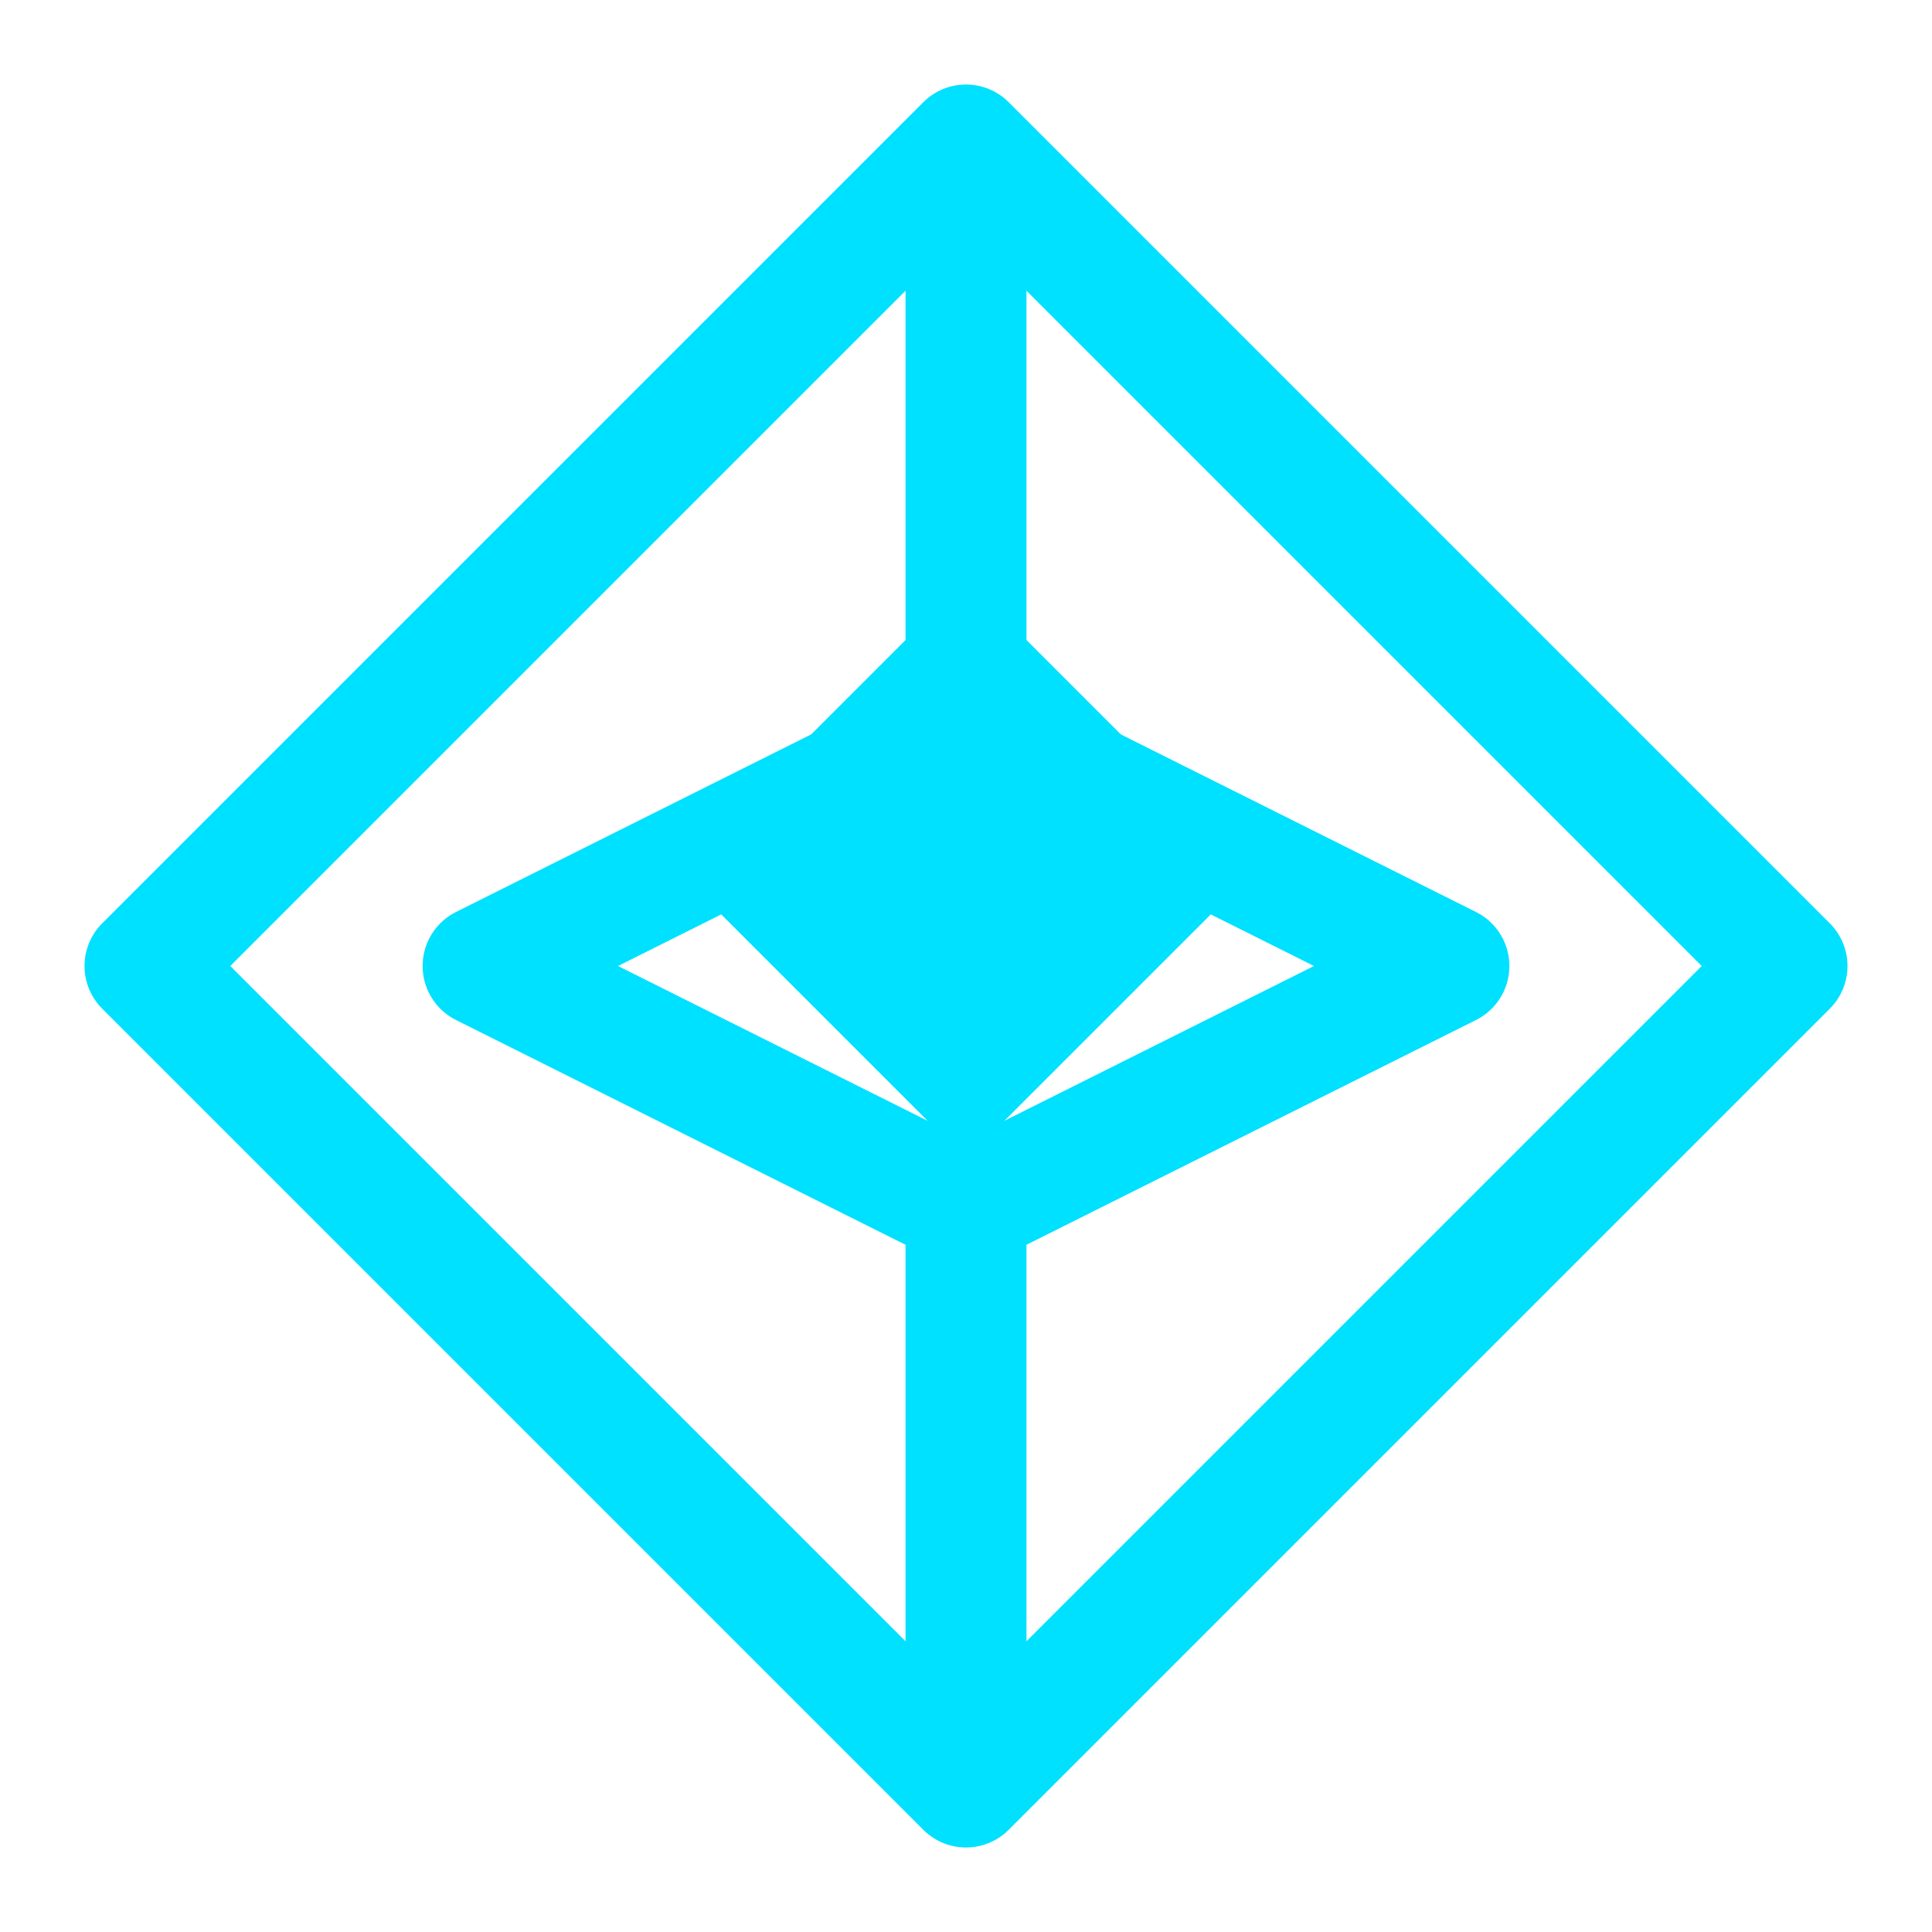
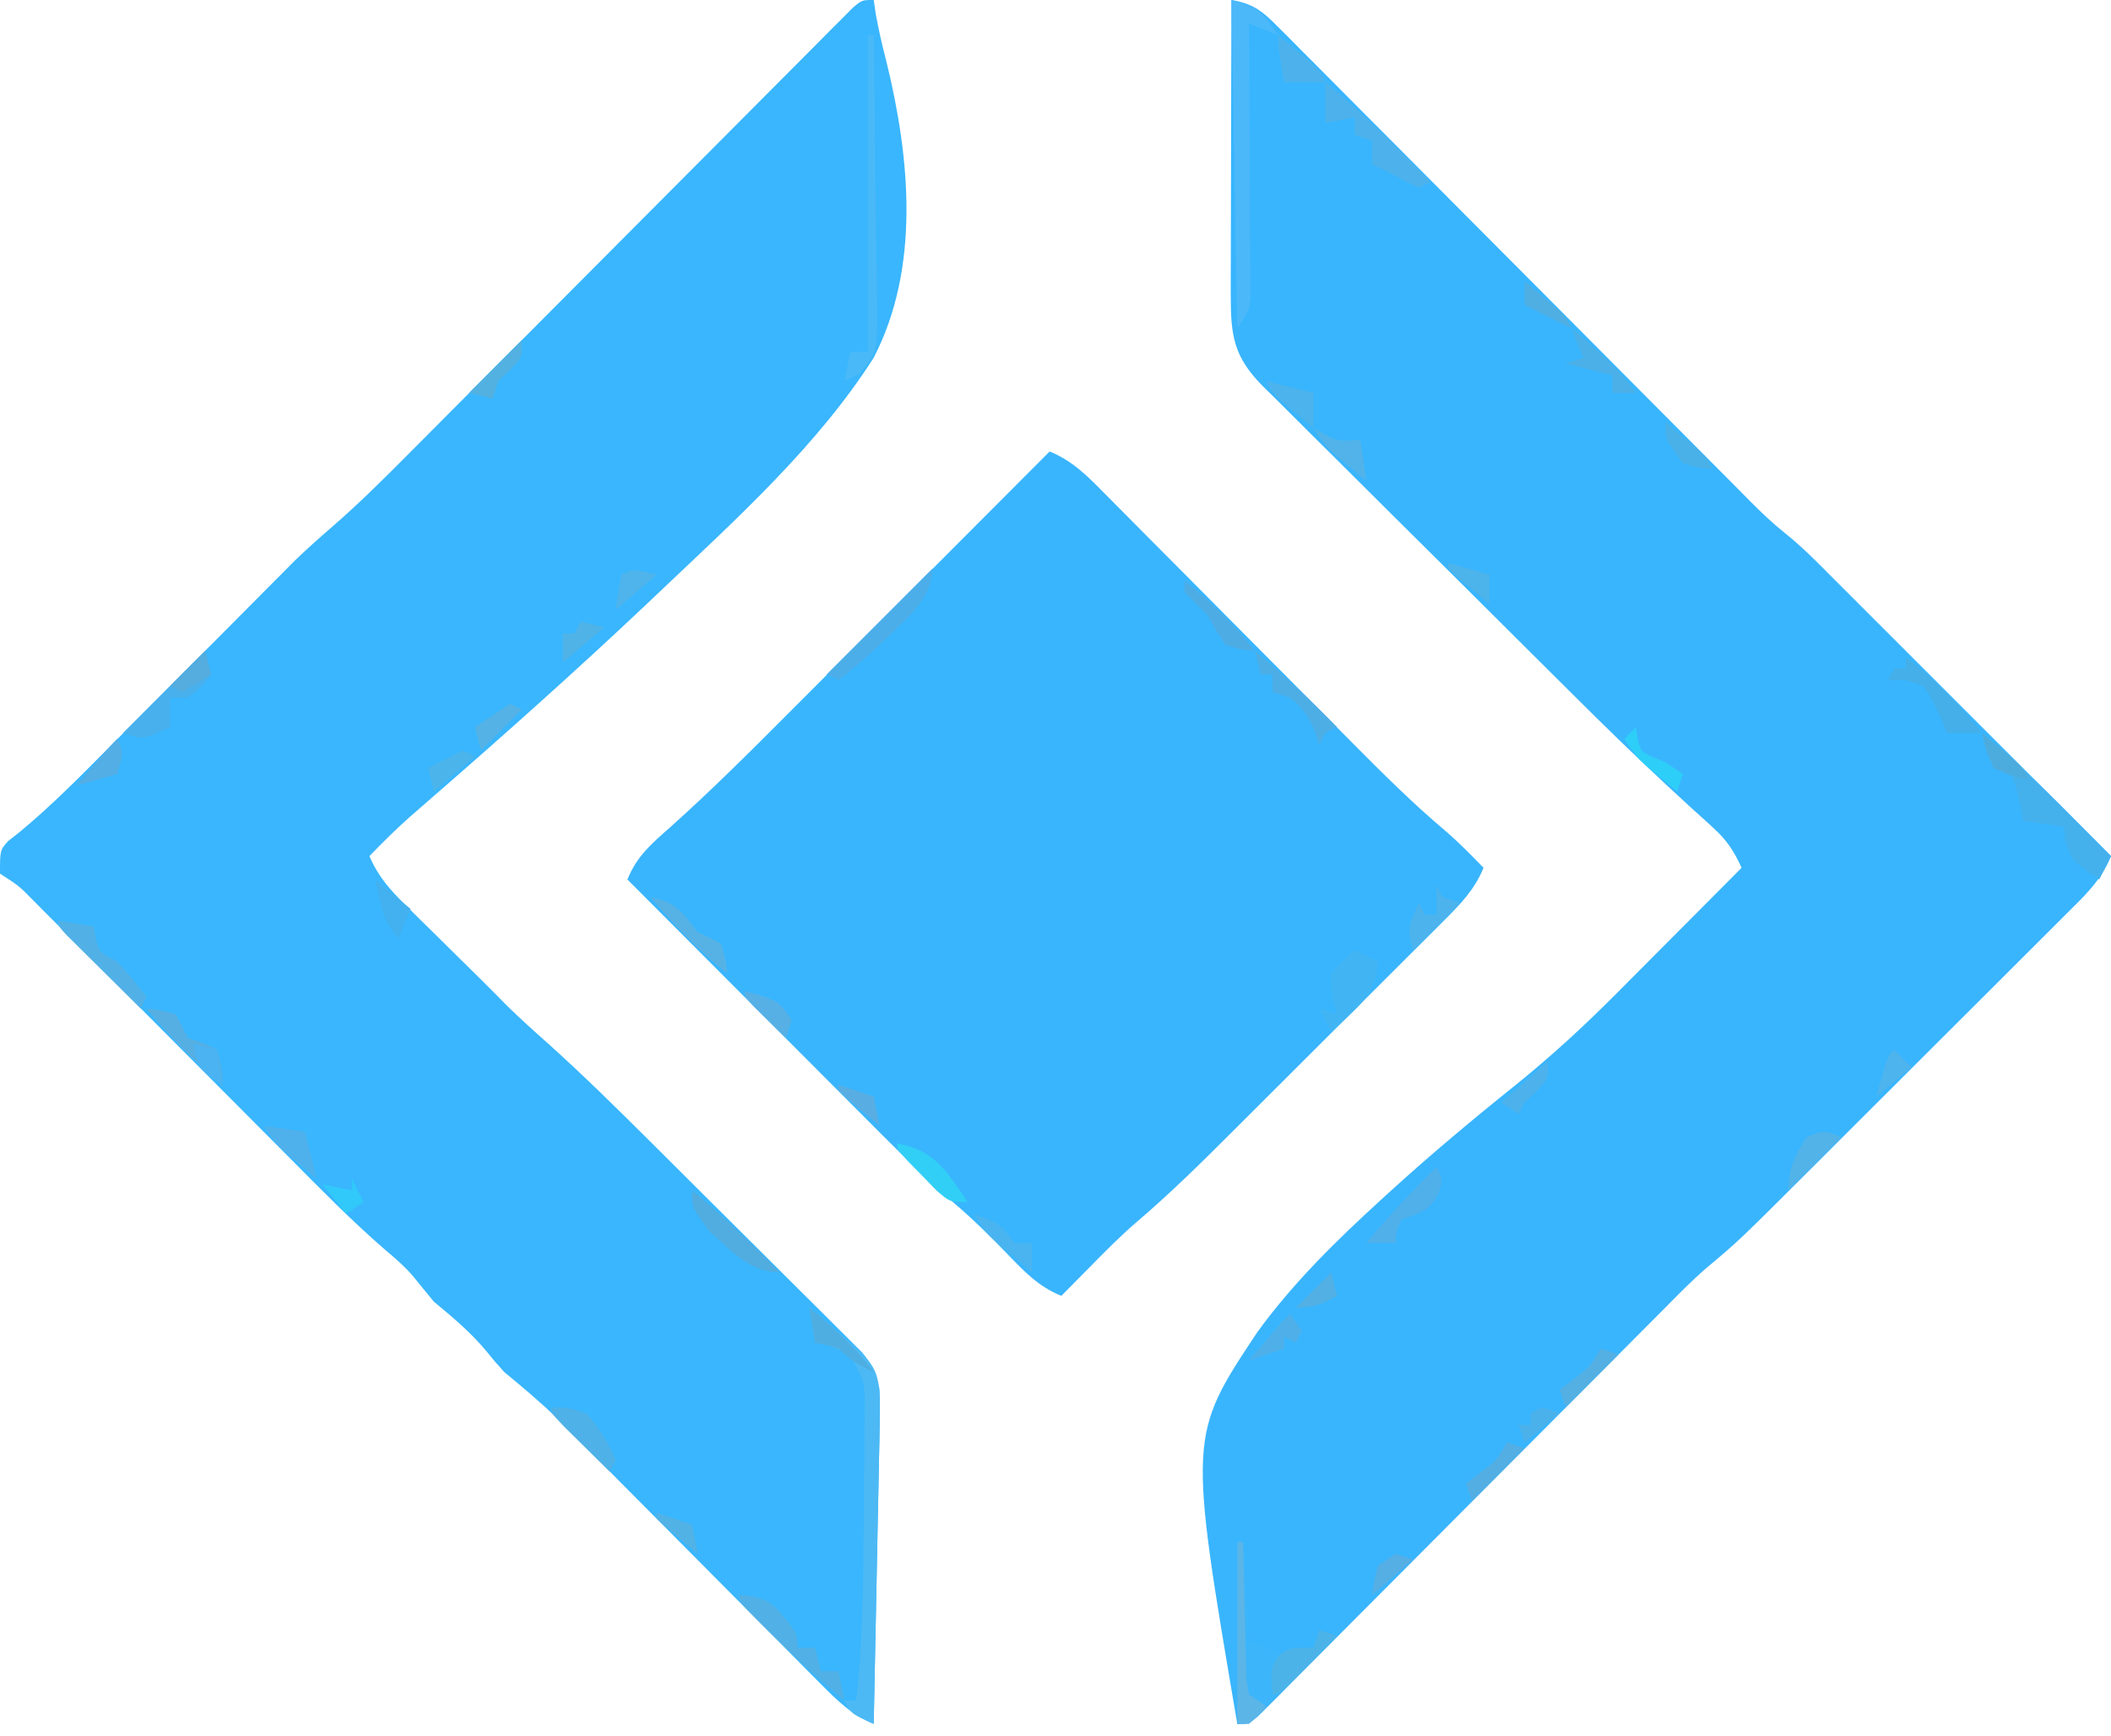
- <svg xmlns="http://www.w3.org/2000/svg" width="40" height="40" viewBox="0 0 40 40" fill="none">
-   <path d="M20 3 L37 20 L20 37 L3 20 Z" stroke="#00E0FF" stroke-width="2.5" fill="none" stroke-linejoin="round" />
-   <path d="M20 3 L20 15 L10 20 L20 25 L20 37" stroke="#00E0FF" stroke-width="2.5" fill="none" stroke-linejoin="round" />
-   <path d="M20 3 L20 15 L30 20 L20 25 L20 37" stroke="#00E0FF" stroke-width="2.5" fill="none" stroke-linejoin="round" />
-   <path d="M20 12 L26 18 L20 24 L14 18 Z" fill="#00E0FF" />
+ <svg xmlns="http://www.w3.org/2000/svg" version="1.1" width="360" height="296">
+   <path d="M0 0 C0.115 0.783 0.229 1.565 0.347 2.372 C0.851 5.173 1.462 7.826 2.18 10.572 C6.182 26.91 7.982 45.582 0 61 C-9.533 75.953 -23.284 88.376 -36.062 100.5 C-36.918 101.312 -37.774 102.124 -38.656 102.961 C-50.568 114.216 -62.776 125.115 -75.144 135.864 C-76.205 136.788 -76.205 136.788 -77.287 137.73 C-78.246 138.564 -78.246 138.564 -79.224 139.415 C-81.583 141.52 -83.799 143.73 -86 146 C-84.508 149.487 -82.514 151.718 -79.824 154.371 C-78.996 155.193 -78.168 156.015 -77.314 156.861 C-76.448 157.711 -75.581 158.562 -74.688 159.438 C-73.832 160.284 -72.977 161.13 -72.096 162.002 C-70.441 163.639 -68.783 165.274 -67.123 166.906 C-65.574 168.434 -64.041 169.98 -62.52 171.535 C-60.262 173.743 -57.948 175.831 -55.585 177.924 C-49.576 183.323 -43.841 188.976 -38.121 194.676 C-37.58 195.214 -37.039 195.753 -36.481 196.307 C-33.631 199.143 -30.783 201.981 -27.938 204.822 C-25.006 207.748 -22.065 210.665 -19.122 213.58 C-16.848 215.836 -14.58 218.098 -12.315 220.362 C-11.232 221.441 -10.147 222.518 -9.06 223.592 C-7.548 225.088 -6.045 226.592 -4.545 228.099 C-3.261 229.377 -3.261 229.377 -1.951 230.681 C1.315 234.563 1.12 237.741 1.022 242.687 C1.002 243.827 0.982 244.968 0.961 246.144 C0.934 247.37 0.907 248.596 0.879 249.859 C0.855 251.119 0.832 252.378 0.807 253.676 C0.744 257.017 0.676 260.357 0.605 263.698 C0.534 267.11 0.47 270.522 0.404 273.934 C0.275 280.623 0.14 287.311 0 294 C-3.869 292.412 -6.299 289.936 -9.224 286.987 C-9.732 286.478 -10.24 285.969 -10.763 285.444 C-12.438 283.763 -14.106 282.075 -15.773 280.387 C-16.941 279.213 -18.109 278.039 -19.278 276.866 C-22.354 273.777 -25.425 270.682 -28.494 267.585 C-33.397 262.639 -38.307 257.699 -43.221 252.762 C-44.93 251.042 -46.636 249.319 -48.342 247.596 C-49.4 246.531 -50.459 245.466 -51.517 244.401 C-52.891 243.015 -52.891 243.015 -54.293 241.6 C-57.096 238.908 -60.003 236.471 -63 234 C-64.037 232.866 -65.046 231.704 -66 230.5 C-68.7 227.237 -71.738 224.707 -75 222 C-76.217 220.527 -77.433 219.052 -78.629 217.561 C-80.083 215.905 -81.62 214.563 -83.313 213.152 C-89.061 208.178 -94.357 202.754 -99.711 197.364 C-101.651 195.412 -103.593 193.462 -105.537 191.514 C-109.652 187.387 -113.764 183.256 -117.875 179.125 C-122.662 174.315 -127.45 169.506 -132.243 164.701 C-134.158 162.779 -136.071 160.854 -137.983 158.929 C-139.15 157.759 -140.317 156.589 -141.484 155.418 C-142.016 154.881 -142.548 154.344 -143.096 153.791 C-145.788 151.053 -145.788 151.053 -149 149 C-149 145 -149 145 -147.614 143.44 C-146.964 142.929 -146.315 142.419 -145.646 141.893 C-140.316 137.487 -135.521 132.627 -130.656 127.719 C-129.678 126.736 -128.7 125.754 -127.721 124.772 C-124.645 121.684 -121.572 118.593 -118.5 115.5 C-114.934 111.911 -111.367 108.323 -107.796 104.74 C-106.382 103.32 -104.972 101.897 -103.562 100.474 C-102.688 99.597 -101.813 98.719 -100.912 97.814 C-100.155 97.052 -99.397 96.289 -98.617 95.503 C-96.534 93.51 -94.423 91.622 -92.241 89.742 C-87.699 85.795 -83.464 81.582 -79.229 77.311 C-77.974 76.051 -77.974 76.051 -76.693 74.766 C-74.891 72.956 -73.089 71.145 -71.288 69.333 C-68.442 66.469 -65.592 63.609 -62.741 60.749 C-54.64 52.625 -46.545 44.494 -38.455 36.359 C-33.973 31.853 -29.488 27.351 -25 22.852 C-22.628 20.475 -20.259 18.096 -17.894 15.713 C-15.265 13.065 -12.631 10.424 -9.995 7.783 C-8.818 6.594 -8.818 6.594 -7.618 5.38 C-6.545 4.31 -6.545 4.31 -5.452 3.218 C-4.83 2.593 -4.208 1.968 -3.567 1.324 C-2 0 -2 0 0 0 Z " fill="#39B6FD" transform="translate(149,0)" />
+   <path d="M0 0 C3.482 0.584 5.126 1.754 7.598 4.238 C8.295 4.93 8.992 5.623 9.709 6.336 C10.463 7.101 11.217 7.865 11.994 8.653 C13.197 9.856 13.197 9.856 14.424 11.083 C17.081 13.741 19.726 16.409 22.371 19.078 C24.214 20.926 26.057 22.774 27.901 24.621 C32.264 28.993 36.619 33.373 40.972 37.756 C45.908 42.725 50.851 47.685 55.796 52.645 C64.256 61.131 72.709 69.623 81.155 78.122 C82.514 79.489 83.874 80.857 85.234 82.223 C86.333 83.329 87.43 84.435 88.524 85.545 C90.451 87.491 92.357 89.286 94.5 91 C97.211 93.169 99.56 95.531 102 98 C102.8 98.8 103.6 99.6 104.424 100.424 C119.616 115.616 134.808 130.808 150 146 C148.37 150.122 145.39 152.884 142.3 155.943 C141.718 156.527 141.135 157.111 140.535 157.713 C138.609 159.643 136.676 161.566 134.742 163.488 C133.396 164.833 132.051 166.178 130.705 167.524 C127.882 170.345 125.056 173.164 122.227 175.979 C118.617 179.572 115.014 183.171 111.414 186.772 C108.633 189.553 105.849 192.331 103.064 195.109 C101.736 196.433 100.409 197.759 99.082 199.085 C86.481 211.671 86.481 211.671 80.744 216.469 C78.384 218.541 76.207 220.766 74 223 C72.906 224.099 71.812 225.198 70.717 226.297 C69.46 227.56 68.203 228.822 66.947 230.085 C59.942 237.122 52.933 244.154 45.921 251.182 C41.682 255.432 37.444 259.684 33.211 263.94 C29.111 268.061 25.007 272.177 20.9 276.29 C19.334 277.859 17.77 279.431 16.208 281.004 C14.031 283.195 11.849 285.379 9.665 287.562 C9.016 288.218 8.368 288.874 7.699 289.55 C3.228 294 3.228 294 1 294 C-7.347 244.898 -7.347 244.898 4.419 227.189 C10.501 218.808 17.873 211.587 25.5 204.625 C26.082 204.094 26.663 203.562 27.262 203.015 C34.106 196.804 41.155 190.894 48.371 185.121 C54.549 180.137 60.321 174.827 65.906 169.191 C66.516 168.58 67.127 167.968 67.755 167.338 C69.673 165.415 71.586 163.489 73.5 161.562 C74.812 160.245 76.125 158.928 77.438 157.611 C80.628 154.41 83.815 151.206 87 148 C85.715 145.145 84.427 143.212 82.104 141.119 C81.52 140.585 80.935 140.051 80.332 139.5 C79.697 138.928 79.062 138.357 78.408 137.768 C72.834 132.658 67.354 127.475 61.979 122.156 C61.297 121.481 60.615 120.806 59.912 120.11 C57.765 117.981 55.62 115.848 53.477 113.715 C52.73 112.973 51.984 112.231 51.215 111.466 C47.288 107.56 43.365 103.65 39.443 99.739 C35.402 95.709 31.35 91.691 27.294 87.675 C24.16 84.566 21.035 81.449 17.911 78.33 C16.42 76.843 14.924 75.359 13.426 73.879 C11.344 71.822 9.275 69.752 7.209 67.679 C6.591 67.074 5.973 66.469 5.337 65.845 C0.394 60.841 -0.129 57.272 -0.114 50.292 C-0.113 49.171 -0.113 48.05 -0.113 46.895 C-0.108 45.696 -0.103 44.497 -0.098 43.262 C-0.096 42.026 -0.095 40.79 -0.093 39.517 C-0.089 36.243 -0.08 32.97 -0.069 29.697 C-0.058 26.352 -0.054 23.007 -0.049 19.662 C-0.038 13.108 -0.021 6.554 0 0 Z " fill="#39B5FD" transform="translate(210,0)" />
+   <path d="M0 0 C3.965 1.598 6.617 4.355 9.56 7.348 C10.375 8.166 10.375 8.166 11.207 9 C13.002 10.801 14.79 12.61 16.578 14.418 C17.831 15.677 19.084 16.935 20.337 18.193 C23.64 21.509 26.936 24.83 30.231 28.152 C35.489 33.454 40.754 38.748 46.022 44.039 C47.853 45.88 49.679 47.724 51.506 49.568 C56.668 54.767 61.814 59.911 67.418 64.642 C69.744 66.639 71.867 68.8 74 71 C72.433 74.768 70.09 77.158 67.218 80.025 C66.733 80.511 66.249 80.998 65.749 81.5 C64.147 83.105 62.539 84.703 60.93 86.301 C59.808 87.421 58.687 88.542 57.565 89.664 C55.213 92.014 52.857 94.362 50.499 96.707 C47.495 99.694 44.497 102.688 41.502 105.684 C39.184 108.001 36.864 110.316 34.542 112.63 C33.438 113.732 32.333 114.834 31.23 115.937 C25.842 121.317 20.452 126.646 14.644 131.578 C11.962 133.897 9.483 136.409 7 138.938 C6.267 139.677 6.267 139.677 5.52 140.432 C4.344 141.619 3.172 142.809 2 144 C-1.932 142.411 -4.33 139.837 -7.25 136.812 C-10.223 133.741 -13.183 130.814 -16.444 128.051 C-22.209 123.029 -27.548 117.576 -32.938 112.16 C-34.069 111.027 -35.201 109.893 -36.333 108.76 C-39.288 105.801 -42.24 102.84 -45.191 99.878 C-48.213 96.846 -51.237 93.817 -54.262 90.787 C-60.177 84.861 -66.09 78.931 -72 73 C-70.434 69.047 -67.9 66.892 -64.741 64.11 C-57.619 57.736 -50.883 51.01 -44.141 44.238 C-42.858 42.953 -41.574 41.669 -40.291 40.384 C-36.955 37.044 -33.622 33.702 -30.289 30.358 C-26.872 26.93 -23.451 23.505 -20.031 20.08 C-13.351 13.39 -6.675 6.696 0 0 Z " fill="#39B5FD" transform="translate(179,77)" />
+   <path d="M0 0 C0.33 0 0.66 0 1 0 C1.33 5.61 1.66 11.22 2 17 C2.99 17.33 3.98 17.66 5 18 C5.66 18.33 6.32 18.66 7 19 C9.008 18.719 11.01 18.389 13 18 C13.33 17.01 13.66 16.02 14 15 C14.99 15.33 15.98 15.66 17 16 C14.55 18.508 12.089 21.005 9.625 23.5 C8.926 24.215 8.228 24.931 7.508 25.668 C6.838 26.345 6.167 27.021 5.477 27.719 C4.859 28.347 4.241 28.976 3.604 29.623 C2 31 2 31 0 31 C0 20.77 0 10.54 0 0 Z " fill="#3CB5FA" transform="translate(211,263)" />
+   <path d="M0 0 C11.183 9.423 11.183 9.423 12 14 C12.059 15.895 12.059 17.791 12.022 19.687 C11.992 21.398 11.992 21.398 11.961 23.144 C11.92 24.983 11.92 24.983 11.879 26.859 C11.855 28.119 11.832 29.378 11.807 30.676 C11.744 34.017 11.676 37.357 11.605 40.698 C11.534 44.11 11.47 47.522 11.404 50.934 C11.275 57.623 11.14 64.311 11 71 C7.125 69.25 7.125 69.25 6 67 C6.66 67 7.32 67 8 67 C9.186 56.527 9.253 46.044 9.295 35.516 C9.307 33.491 9.327 31.466 9.357 29.441 C9.399 26.492 9.415 23.543 9.426 20.594 C9.452 19.238 9.452 19.238 9.479 17.854 C9.502 12.793 9.502 12.793 7.114 8.447 C5.018 7.013 3.501 6.357 1 6 C0.67 4.02 0.34 2.04 0 0 Z " fill="#4CB9F4" transform="translate(138,223)" />
+   <path d="M0 0 C5.252 4.384 10.132 9.008 14.938 13.875 C15.621 14.563 16.305 15.252 17.01 15.961 C18.676 17.638 20.339 19.318 22 21 C21.34 22.32 20.68 23.64 20 25 C15.2 21.677 15.2 21.677 14.188 18.25 C14.126 17.508 14.064 16.765 14 16 C11.69 15.67 9.38 15.34 7 15 C6.856 14.237 6.711 13.474 6.562 12.688 C6.037 9.918 6.037 9.918 5 7 C4.01 6.67 3.02 6.34 2 6 C0.812 2.938 0.812 2.938 0 0 Z " fill="#44B1ED" transform="translate(338,125)" />
+   <path d="M0 0 C4.59 1.148 5.337 2.29 8 6 C5.525 5.01 5.525 5.01 3 4 C3.004 4.607 3.009 5.214 3.013 5.84 C3.058 12.15 3.088 18.46 3.11 24.77 C3.12 27.126 3.134 29.483 3.151 31.839 C3.175 35.222 3.186 38.605 3.195 41.988 C3.206 43.045 3.216 44.101 3.227 45.189 C3.227 46.17 3.227 47.151 3.227 48.161 C3.231 49.025 3.236 49.889 3.241 50.779 C3 53 3 53 1 56 C0.67 37.52 0.34 19.04 0 0 Z " fill="#4BB8FA" transform="translate(210,0)" />
+   <path d="M0 0 C0.33 0 0.66 0 1 0 C1.127 7.759 1.214 15.519 1.275 23.279 C1.3 25.919 1.334 28.56 1.377 31.2 C1.438 34.993 1.466 38.785 1.488 42.578 C1.514 43.761 1.54 44.943 1.566 46.161 C1.569 54.375 1.569 54.375 -1.531 57.776 C-2.345 58.18 -3.16 58.584 -4 59 C-3.67 57.35 -3.34 55.7 -3 54 C-2.01 54 -1.02 54 0 54 C0 36.18 0 18.36 0 0 Z " fill="#4AB9F7" transform="translate(148,6)" />
+   <path d="M0 0 C1.32 0.66 2.64 1.32 4 2 C3.846 7.083 0.979 9.358 -2.504 12.645 C-2.998 13.092 -3.491 13.539 -4 14 C-4.66 12.68 -5.32 11.36 -6 10 C-5.01 10.33 -4.02 10.66 -3 11 C-3.165 10.402 -3.33 9.804 -3.5 9.188 C-4 7 -4 7 -4 4 C-2 1.812 -2 1.812 0 0 Z " fill="#41B5F4" transform="translate(231,162)" />
+   <path d="M0 0 C6.411 5.271 12.186 11.091 18 17 C17.34 17.33 16.68 17.66 16 18 C14.125 17.188 14.125 17.188 12 16 C11.258 15.629 10.515 15.258 9.75 14.875 C9.172 14.586 8.595 14.297 8 14 C8 12.68 8 11.36 8 10 C7.01 9.67 6.02 9.34 5 9 C5 8.01 5 7.02 5 6 C3.35 6.33 1.7 6.66 0 7 C0 4.69 0 2.38 0 0 Z " fill="#4DB2EB" transform="translate(226,14)" />
+   <path d="M0 0 C0.33 1.32 0.66 2.64 1 4 C-0.75 6.25 -0.75 6.25 -3 8 C-3.99 8 -4.98 8 -6 8 C-6 9.65 -6 11.3 -6 13 C-10.625 15.125 -10.625 15.125 -14 14 C-9.38 9.38 -4.76 4.76 0 0 Z " fill="#48B0EC" transform="translate(35,111)" />
+   <path d="M0 0 C2.667 0.152 4.451 0.494 6.445 2.332 C10 6.506 10 6.506 10 9 C10.99 9 11.98 9 13 9 C13.33 10.32 13.66 11.64 14 13 C14.99 13 15.98 13 17 13 C17.33 14.65 17.66 16.3 18 18 C13.463 14.27 9.221 10.329 5.062 6.188 C4.317 5.449 4.317 5.449 3.557 4.696 C0 1.124 0 1.124 0 0 Z " fill="#51B0E5" transform="translate(126,272)" />
+   <path d="M0 0 C0 5.504 -5.308 9.232 -9 13 C-11.275 15.098 -13.591 17.053 -16 19 C-16.66 18.67 -17.32 18.34 -18 18 C-12.06 12.06 -6.12 6.12 0 0 Z " fill="#4CAEE9" transform="translate(159,97)" />
+   <path d="M0 0 C4.88 3.942 9.058 8.12 13 13 C11.02 13 9.04 13 7 13 C6.781 12.434 6.562 11.868 6.336 11.285 C5.361 9.029 4.408 7.018 3 5 C-0.121 3.865 -0.121 3.865 -3 4 C-2.67 3.34 -2.34 2.68 -2 2 C-1.34 2 -0.68 2 0 2 C0 1.34 0 0.68 0 0 Z " fill="#44AFE8" transform="translate(325,112)" />
+   <path d="M0 0 C0.33 0 0.66 0 1 0 C1.015 0.777 1.029 1.554 1.044 2.355 C1.118 5.862 1.215 9.368 1.312 12.875 C1.335 14.098 1.358 15.322 1.381 16.582 C1.416 17.749 1.452 18.915 1.488 20.117 C1.514 21.196 1.541 22.275 1.568 23.386 C1.71 24.249 1.853 25.111 2 26 C2.99 26.66 3.98 27.32 5 28 C3.625 29.5 3.625 29.5 2 31 C1.34 31 0.68 31 0 31 C0 20.77 0 10.54 0 0 Z " fill="#5BB5E7" transform="translate(211,263)" />
+   <path d="M0 0 C1 2 1 2 0.375 4.5 C-1.349 7.635 -2.759 7.754 -6 9 C-6.887 11.041 -6.887 11.041 -7 13 C-8.65 13 -10.3 13 -12 13 C-8.195 8.44 -4.25 4.149 0 0 Z " fill="#50B0EA" transform="translate(245,199)" />
+   <path d="M0 0 C2.375 0.25 2.375 0.25 5 1 C5.684 2.325 6.35 3.659 7 5 C7.846 5.289 8.691 5.577 9.562 5.875 C10.367 6.246 11.171 6.617 12 7 C12.812 10.125 12.812 10.125 13 13 C8.12 9.058 3.942 4.88 0 0 Z " fill="#56AFE3" transform="translate(25,172)" />
+   <path d="M0 0 C2.97 0.495 2.97 0.495 6 1 C6.103 1.619 6.206 2.237 6.312 2.875 C6.875 5.365 6.875 5.365 10 7 C11.77 8.925 13.359 10.96 15 13 C14.67 13.66 14.34 14.32 14 15 C11.663 12.692 9.331 10.378 7 8.062 C6.332 7.403 5.665 6.744 4.977 6.064 C4.345 5.436 3.713 4.808 3.062 4.16 C2.476 3.579 1.889 2.998 1.285 2.399 C0 1 0 1 0 0 Z " fill="#51B1E7" transform="translate(10,157)" />
+   <path d="M0 0 C0.99 0.33 1.98 0.66 3 1 C1.357 2.67 -0.289 4.336 -1.938 6 C-2.854 6.928 -3.771 7.856 -4.715 8.812 C-7 11 -7 11 -8 11 C-8.363 6.526 -8.363 6.526 -6.75 4.188 C-5 3 -5 3 -1 3 C-0.67 2.01 -0.34 1.02 0 0 Z " fill="#4CB3E8" transform="translate(225,278)" />
+   <path d="M0 0 C5.29 4.408 10.188 9.076 15 14 C9.952 14 6.639 10.266 3 7 C0 2.909 0 2.909 0 0 Z " fill="#51ACDF" transform="translate(118,203)" />
+   <path d="M0 0 C4.919 4.116 9.526 8.404 14 13 C13.01 13.495 13.01 13.495 12 14 C11.67 14.66 11.34 15.32 11 16 C10.732 15.237 10.464 14.474 10.188 13.688 C9.036 11.082 8.195 9.756 6 8 C5.01 7.67 4.02 7.34 3 7 C3 6.01 3 5.02 3 4 C2.34 4 1.68 4 1 4 C0.67 2.68 0.34 1.36 0 0 Z " fill="#4DAEE6" transform="translate(214,111)" />
+   <path d="M0 0 C4.136 3.381 7.813 6.666 11 11 C9.68 11 8.36 11 7 11 C7 10.01 7 9.02 7 8 C4.36 7.34 1.72 6.68 -1 6 C-0.01 5.67 0.98 5.34 2 5 C1.34 3.35 0.68 1.7 0 0 Z " fill="#4BB0E7" transform="translate(268,56)" />
+   <path d="M0 0 C2.688 0 2.688 0 6 1 C8.117 3.432 9.773 6.015 11 9 C10.67 9.66 10.34 10.32 10 11 C8.33 9.357 6.664 7.711 5 6.062 C4.072 5.146 3.144 4.229 2.188 3.285 C0 1 0 1 0 0 Z " fill="#4EB1E8" transform="translate(94,240)" />
+   <path d="M0 0 C5.71 1.088 7.744 3.775 10.898 8.32 C11.444 9.152 11.444 9.152 12 10 C9 10 9 10 6.738 8.066 C5.938 7.24 5.137 6.414 4.312 5.562 C3.504 4.739 2.696 3.915 1.863 3.066 C0 1 0 1 0 0 Z " fill="#31CFF6" transform="translate(153,195)" />
+   <path d="M0 0 C4.26 0.79 5.358 2.615 8 6 C8.722 6.33 9.444 6.66 10.188 7 C11.085 7.495 11.085 7.495 12 8 C12.75 10.625 12.75 10.625 13 13 C8.12 9.058 3.942 4.88 0 0 Z " fill="#56B2E4" transform="translate(111,153)" />
+   <path d="M0 0 C0.33 0.66 0.66 1.32 1 2 C1.99 2.33 2.98 2.66 4 3 C1.36 5.64 -1.28 8.28 -4 11 C-5.208 7.377 -4.543 6.359 -3 3 C-2.67 3.66 -2.34 4.32 -2 5 C-1.34 5 -0.68 5 0 5 C0 3.35 0 1.7 0 0 Z " fill="#4DB3EC" transform="translate(245,151)" />
+   <path d="M0 0 C2.31 0.33 4.62 0.66 7 1 C7.66 3.64 8.32 6.28 9 9 C7.871 8.067 6.747 7.129 5.625 6.188 C4.999 5.665 4.372 5.143 3.727 4.605 C2 3 2 3 0 0 Z " fill="#4FB1EC" transform="translate(45,192)" />
+   <path d="M0 0 C0.083 0.619 0.165 1.238 0.25 1.875 C0.799 4.15 0.799 4.15 2.875 5.125 C3.576 5.414 4.277 5.702 5 6 C5.99 6.66 6.98 7.32 8 8 C7.67 8.99 7.34 9.98 7 11 C5.871 10.067 4.747 9.129 3.625 8.188 C2.999 7.665 2.372 7.143 1.727 6.605 C0 5 0 5 -2 2 C-1.34 1.34 -0.68 0.68 0 0 Z " fill="#2DCEF7" transform="translate(279,124)" />
+   <path d="M0 0 C1.149 0.954 2.294 1.914 3.438 2.875 C4.076 3.409 4.714 3.942 5.371 4.492 C7 6 7 6 8 8 C5.69 8 3.38 8 1 8 C0 2.25 0 2.25 0 0 Z " fill="#4DB2EB" transform="translate(218,6)" />
+   <path d="M0 0 C4.136 3.381 7.813 6.666 11 11 C8.532 9.848 6.952 8.952 5 7 C2.931 6.357 2.931 6.357 1 6 C0.67 4.02 0.34 2.04 0 0 Z " fill="#4FAEE1" transform="translate(138,223)" />
+   <path d="M0 0 C4.526 3.678 8.394 7.411 12 12 C9.688 11.812 9.688 11.812 7 11 C5.438 8.688 5.438 8.688 4 6 C3.278 5.278 2.556 4.556 1.812 3.812 C1.214 3.214 0.616 2.616 0 2 C0 1.34 0 0.68 0 0 Z " fill="#4EACE5" transform="translate(202,99)" />
+   <path d="M0 0 C3.653 1.25 4.781 1.671 7 5 C7.99 5 8.98 5 10 5 C10 6.65 10 8.3 10 10 C2.517 3.85 2.517 3.85 0 0 Z " fill="#49B4F0" transform="translate(166,207)" />
+   <path d="M0 0 C-2.97 2.97 -5.94 5.94 -9 9 C-9 5.221 -7.953 3.209 -6 0 C-3.374 -1.194 -2.59 -1.295 0 0 Z " fill="#51B3E8" transform="translate(314,194)" />
+   <path d="M0 0 C0.99 0.33 1.98 0.66 3 1 C0.03 3.97 -2.94 6.94 -6 10 C-6.33 9.01 -6.66 8.02 -7 7 C-6.216 6.402 -5.433 5.804 -4.625 5.188 C-1.854 3.089 -1.854 3.089 0 0 Z " fill="#53AEE3" transform="translate(257,246)" />
+   <path d="M0 0 C0.99 0.33 1.98 0.66 3 1 C0.03 3.97 -2.94 6.94 -6 10 C-6.33 9.01 -6.66 8.02 -7 7 C-6.216 6.402 -5.433 5.804 -4.625 5.188 C-1.854 3.089 -1.854 3.089 0 0 Z " fill="#54AFE3" transform="translate(273,230)" />
+   <path d="M0 0 C1.149 0.954 2.294 1.914 3.438 2.875 C4.076 3.409 4.714 3.942 5.371 4.492 C7 6 7 6 8 8 C5.688 7.812 5.688 7.812 3 7 C0 2.966 0 2.966 0 0 Z M-1 5 C1 6 1 6 1 6 Z " fill="#49B1E8" transform="translate(284,72)" />
+   <path d="M0 0 C1.98 1.65 3.96 3.3 6 5 C5.34 6.65 4.68 8.3 4 10 C1.048 7.048 0.913 4.045 0 0 Z " fill="#43B1EF" transform="translate(64,150)" />
+   <path d="M0 0 C0.866 0.495 0.866 0.495 1.75 1 C4.199 2.271 4.199 2.271 8 2 C8.33 4.31 8.66 6.62 9 9 C7.871 8.067 6.747 7.129 5.625 6.188 C4.999 5.665 4.372 5.143 3.727 4.605 C2 3 2 3 0 0 Z " fill="#51B3E9" transform="translate(224,73)" />
+   <path d="M0 0 C0.66 0.99 1.32 1.98 2 3 C1.67 3.66 1.34 4.32 1 5 C0.34 4.67 -0.32 4.34 -1 4 C-1 4.66 -1 5.32 -1 6 C-2.98 6.66 -4.96 7.32 -7 8 C-6.021 6.854 -5.042 5.708 -4.062 4.562 C-3.517 3.924 -2.972 3.286 -2.41 2.629 C-1.632 1.73 -0.841 0.841 0 0 Z " fill="#4FB0E9" transform="translate(220,224)" />
+   <path d="M0 0 C1.245 2.491 0.777 3.411 0 6 C-2.31 6.66 -4.62 7.32 -7 8 C-6.021 6.854 -5.042 5.708 -4.062 4.562 C-3.517 3.924 -2.972 3.286 -2.41 2.629 C-1.632 1.73 -0.841 0.841 0 0 Z " fill="#52AEE5" transform="translate(20,126)" />
+   <path d="M0 0 C2.64 0.66 5.28 1.32 8 2 C8 3.98 8 5.96 8 8 C6.851 7.046 5.706 6.086 4.562 5.125 C3.924 4.591 3.286 4.058 2.629 3.508 C1 2 1 2 0 0 Z " fill="#4CB3EC" transform="translate(216,65)" />
+   <path d="M0 0 C0 3 0 3 -1.938 5.062 C-2.618 5.702 -3.299 6.341 -4 7 C-4.33 7.66 -4.66 8.32 -5 9 C-5.99 8.34 -6.98 7.68 -8 7 C-5.36 4.69 -2.72 2.38 0 0 Z " fill="#4DB2EC" transform="translate(264,181)" />
+   <path d="M0 0 C5.75 1.625 5.75 1.625 8 5 C7.67 5.99 7.34 6.98 7 8 C5.83 6.857 4.664 5.711 3.5 4.562 C2.85 3.924 2.201 3.286 1.531 2.629 C0 1 0 1 0 0 Z " fill="#56B0E5" transform="translate(127,169)" />
+   <path d="M0 0 C0.66 0.33 1.32 0.66 2 1 C-1.465 3.97 -1.465 3.97 -5 7 C-5.33 5.68 -5.66 4.36 -6 3 C-4.035 1.932 -2.031 0.934 0 0 Z " fill="#4BB4EB" transform="translate(79,128)" />
+   <path d="M0 0 C0 3 0 3 -1.938 5 C-2.618 5.66 -3.299 6.32 -4 7 C-4.33 7.99 -4.66 8.98 -5 10 C-6.32 9.67 -7.64 9.34 -9 9 C-6.03 6.03 -3.06 3.06 0 0 Z " fill="#52B1E1" transform="translate(89,58)" />
+   <path d="M0 0 C1.32 0.33 2.64 0.66 4 1 C0.535 3.97 0.535 3.97 -3 7 C-3 5.35 -3 3.7 -3 2 C-2.34 2 -1.68 2 -1 2 C-0.67 1.34 -0.34 0.68 0 0 Z " fill="#4FB3E8" transform="translate(99,106)" />
+   <path d="M0 0 C2.31 0.66 4.62 1.32 7 2 C7 3.65 7 5.3 7 7 C5.83 6.024 4.664 5.044 3.5 4.062 C2.85 3.517 2.201 2.972 1.531 2.41 C1.026 1.945 0.521 1.479 0 1 C0 0.67 0 0.34 0 0 Z " fill="#4DB3EB" transform="translate(247,96)" />
+   <path d="M0 0 C-3.465 2.97 -3.465 2.97 -7 6 C-6.625 3.062 -6.625 3.062 -6 0 C-4 -1 -4 -1 0 0 Z " fill="#4FB4EB" transform="translate(112,98)" />
+   <path d="M0 0 C0.66 0.33 1.32 0.66 2 1 C-0.31 3.31 -2.62 5.62 -5 8 C-5.33 6.68 -5.66 5.36 -6 4 C-4.02 2.68 -2.04 1.36 0 0 Z " fill="#54B2E6" transform="translate(87,120)" />
+   <path d="M0 0 C0.99 0.33 1.98 0.66 3 1 C-0.465 3.97 -0.465 3.97 -4 7 C-3.688 4.625 -3.688 4.625 -3 2 C-2.01 1.34 -1.02 0.68 0 0 Z " fill="#55AEE4" transform="translate(238,265)" />
+   <path d="M0 0 C1.98 0.66 3.96 1.32 6 2 C6.33 3.65 6.66 5.3 7 7 C5.83 6.024 4.664 5.044 3.5 4.062 C2.85 3.517 2.201 2.972 1.531 2.41 C1.026 1.945 0.521 1.479 0 1 C0 0.67 0 0.34 0 0 Z " fill="#51B2E6" transform="translate(112,258)" />
+   <path d="M0 0 C0.66 1.32 1.32 2.64 2 4 C1.01 4.66 0.02 5.32 -1 6 C-2.32 4.35 -3.64 2.7 -5 1 C-2.525 1.495 -2.525 1.495 0 2 C0 1.34 0 0.68 0 0 Z " fill="#30C9F9" transform="translate(60,201)" />
+   <path d="M0 0 C0.99 0.33 1.98 0.66 3 1 C0.03 3.475 0.03 3.475 -3 6 C-3.33 5.01 -3.66 4.02 -4 3 C-3.34 3 -2.68 3 -2 3 C-2 2.34 -2 1.68 -2 1 C-1.34 0.67 -0.68 0.34 0 0 Z " fill="#4BB1EB" transform="translate(263,240)" />
+   <path d="M0 0 C1.98 0.66 3.96 1.32 6 2 C6.33 3.65 6.66 5.3 7 7 C5.83 6.024 4.664 5.044 3.5 4.062 C2.85 3.517 2.201 2.972 1.531 2.41 C1.026 1.945 0.521 1.479 0 1 C0 0.67 0 0.34 0 0 Z " fill="#58AEE3" transform="translate(143,185)" />
+   <path d="M0 0 C0.99 0.99 1.98 1.98 3 3 C0.03 5.475 0.03 5.475 -3 8 C-1.125 1.125 -1.125 1.125 0 0 Z " fill="#4EB4ED" transform="translate(323,179)" />
+   <path d="M0 0 C1.149 0.954 2.294 1.914 3.438 2.875 C4.076 3.409 4.714 3.942 5.371 4.492 C7 6 7 6 8 8 C5.125 7.375 5.125 7.375 2 6 C0.625 2.875 0.625 2.875 0 0 Z " fill="#4DACDE" transform="translate(338,125)" />
+   <path d="M0 0 C0.33 1.32 0.66 2.64 1 4 C-1.375 5.562 -1.375 5.562 -4 7 C-4.66 6.67 -5.32 6.34 -6 6 C-4.02 4.02 -2.04 2.04 0 0 Z " fill="#54ACDF" transform="translate(35,111)" />
+   <path d="M0 0 C1.149 0.954 2.294 1.914 3.438 2.875 C4.076 3.409 4.714 3.942 5.371 4.492 C7 6 7 6 8 8 C5.333 6.667 2.667 5.333 0 4 C0 2.68 0 1.36 0 0 Z " fill="#4FAEE2" transform="translate(260,48)" />
+   <path d="M0 0 C0.33 1.32 0.66 2.64 1 4 C-1.647 5.461 -2.894 6 -6 6 C-4.02 4.02 -2.04 2.04 0 0 Z " fill="#52B0E4" transform="translate(227,217)" />
+   <path d="M0 0 C1.32 0.33 2.64 0.66 4 1 C4.33 2.98 4.66 4.96 5 7 C1.185 4.538 1.185 4.538 0.25 1.812 C0.168 1.214 0.085 0.616 0 0 Z " fill="#4BB3F1" transform="translate(33,178)" />
</svg>
